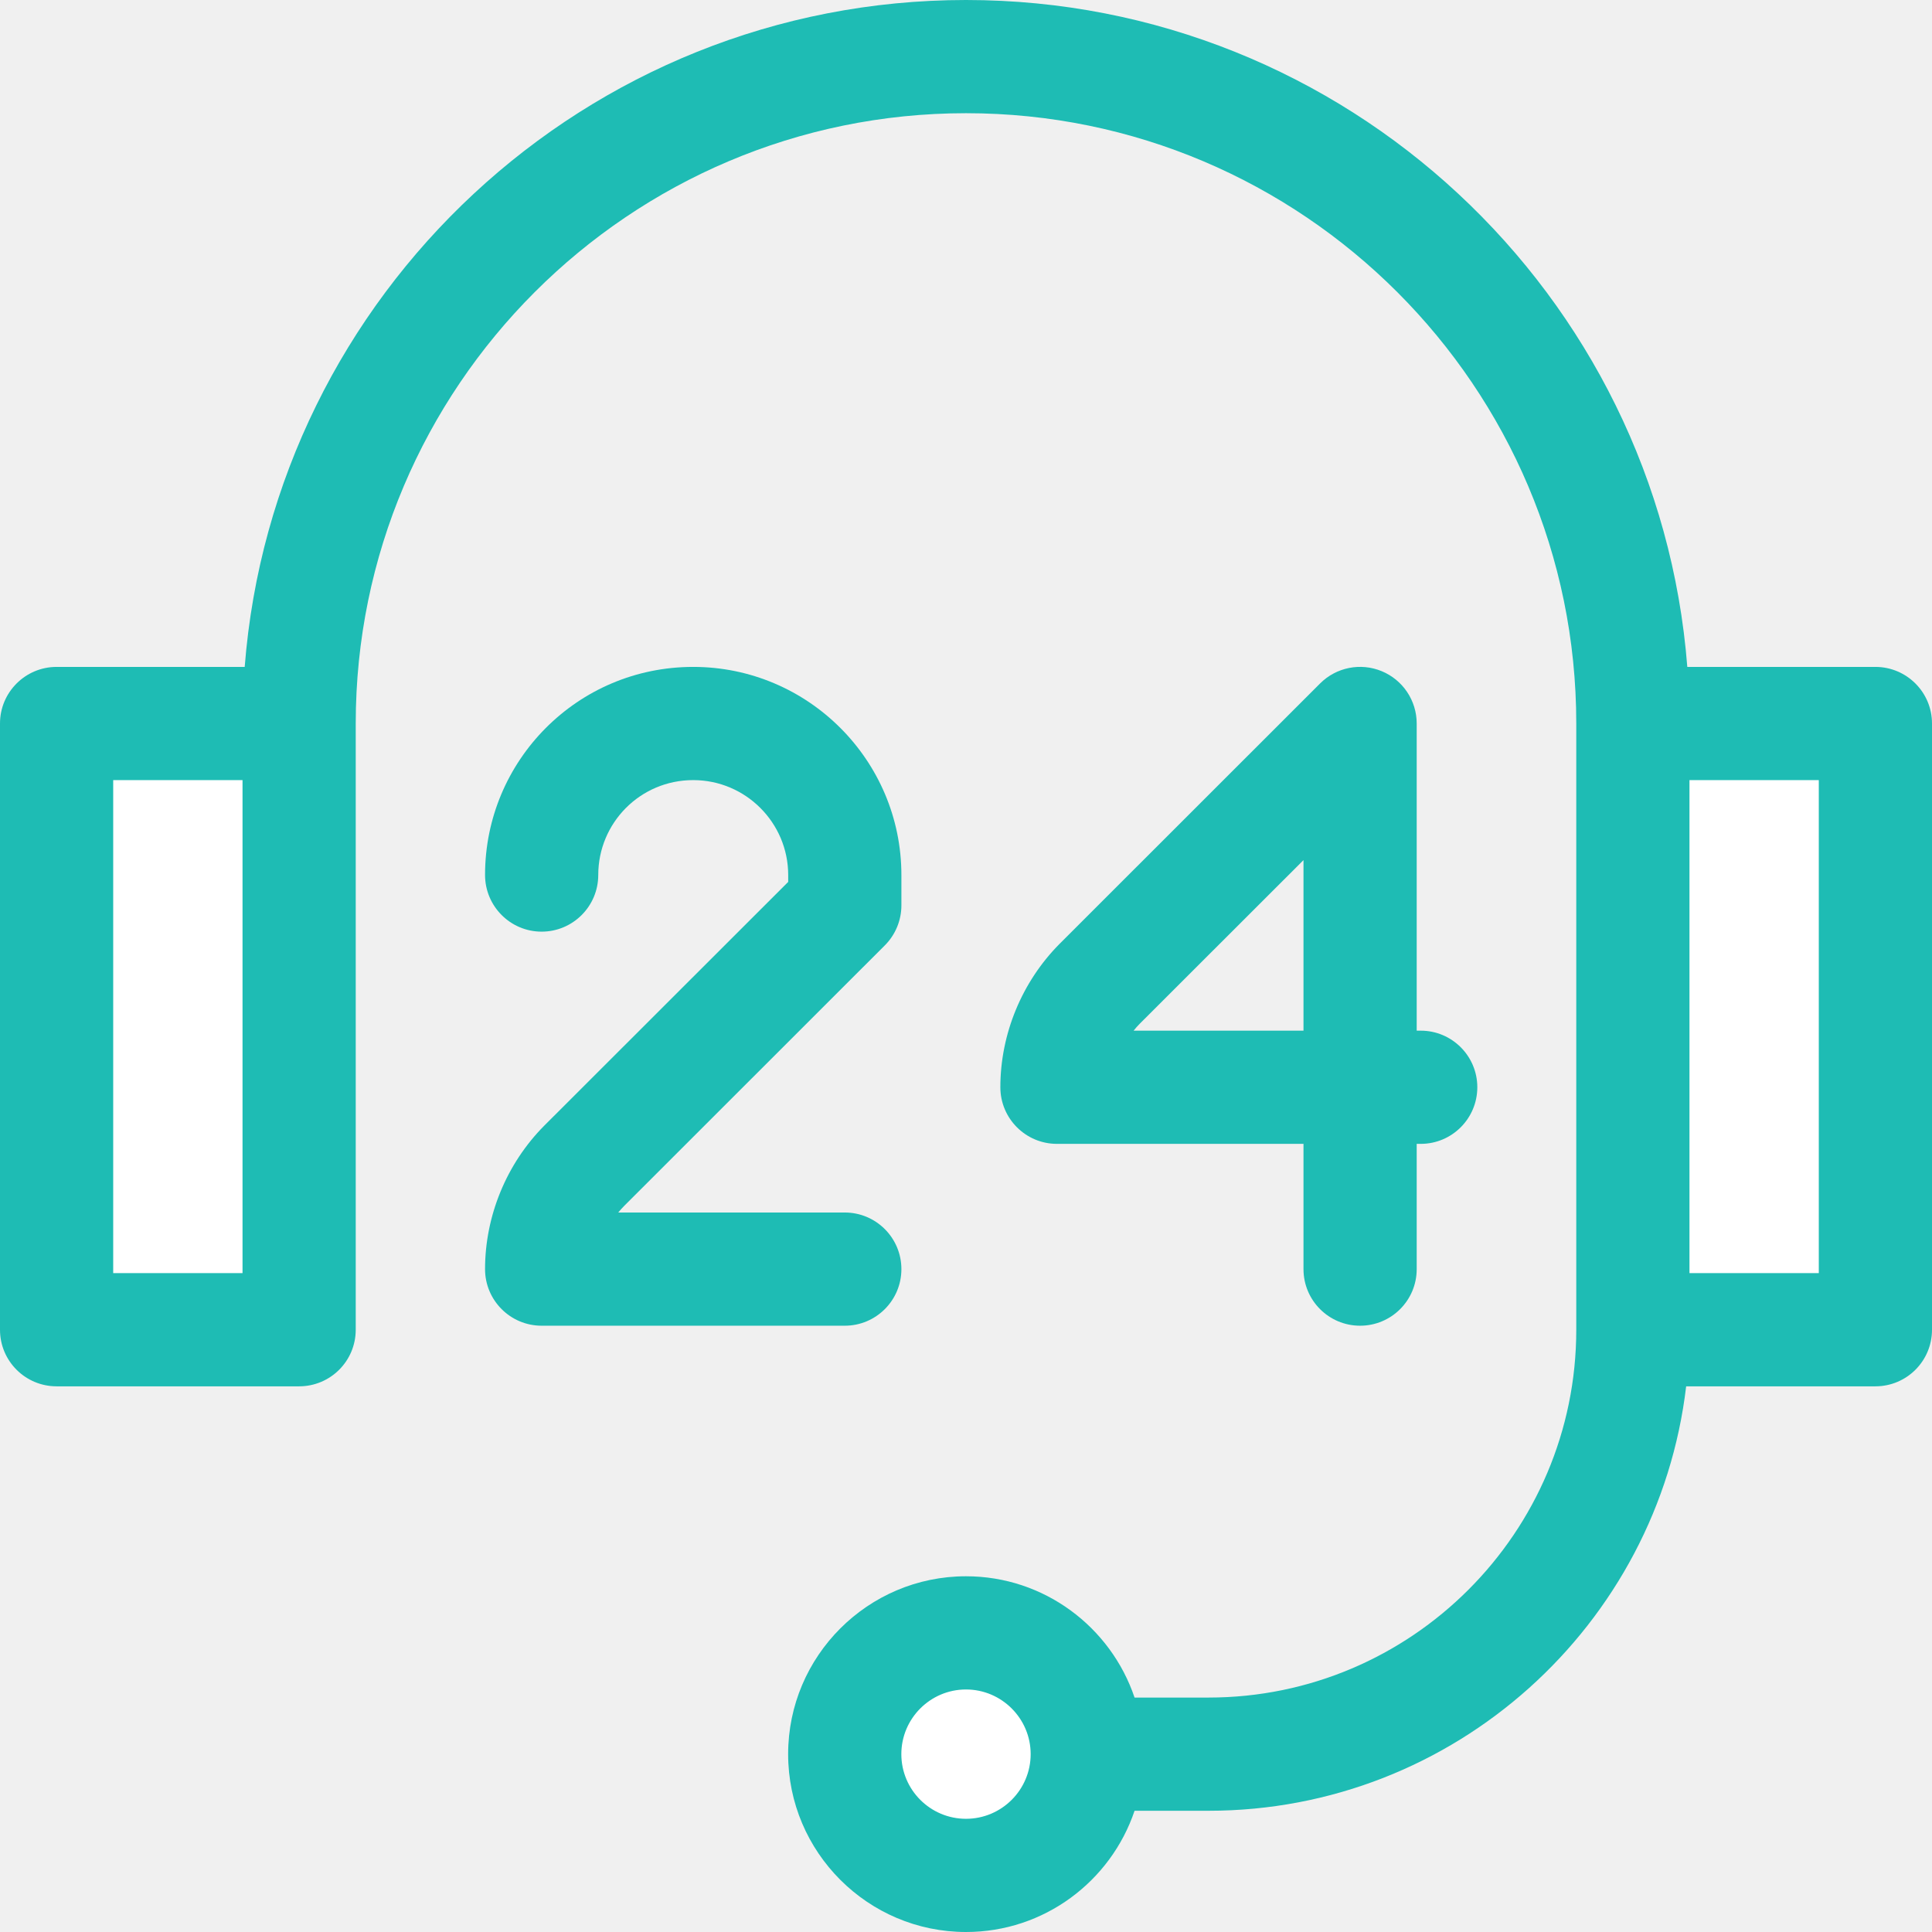
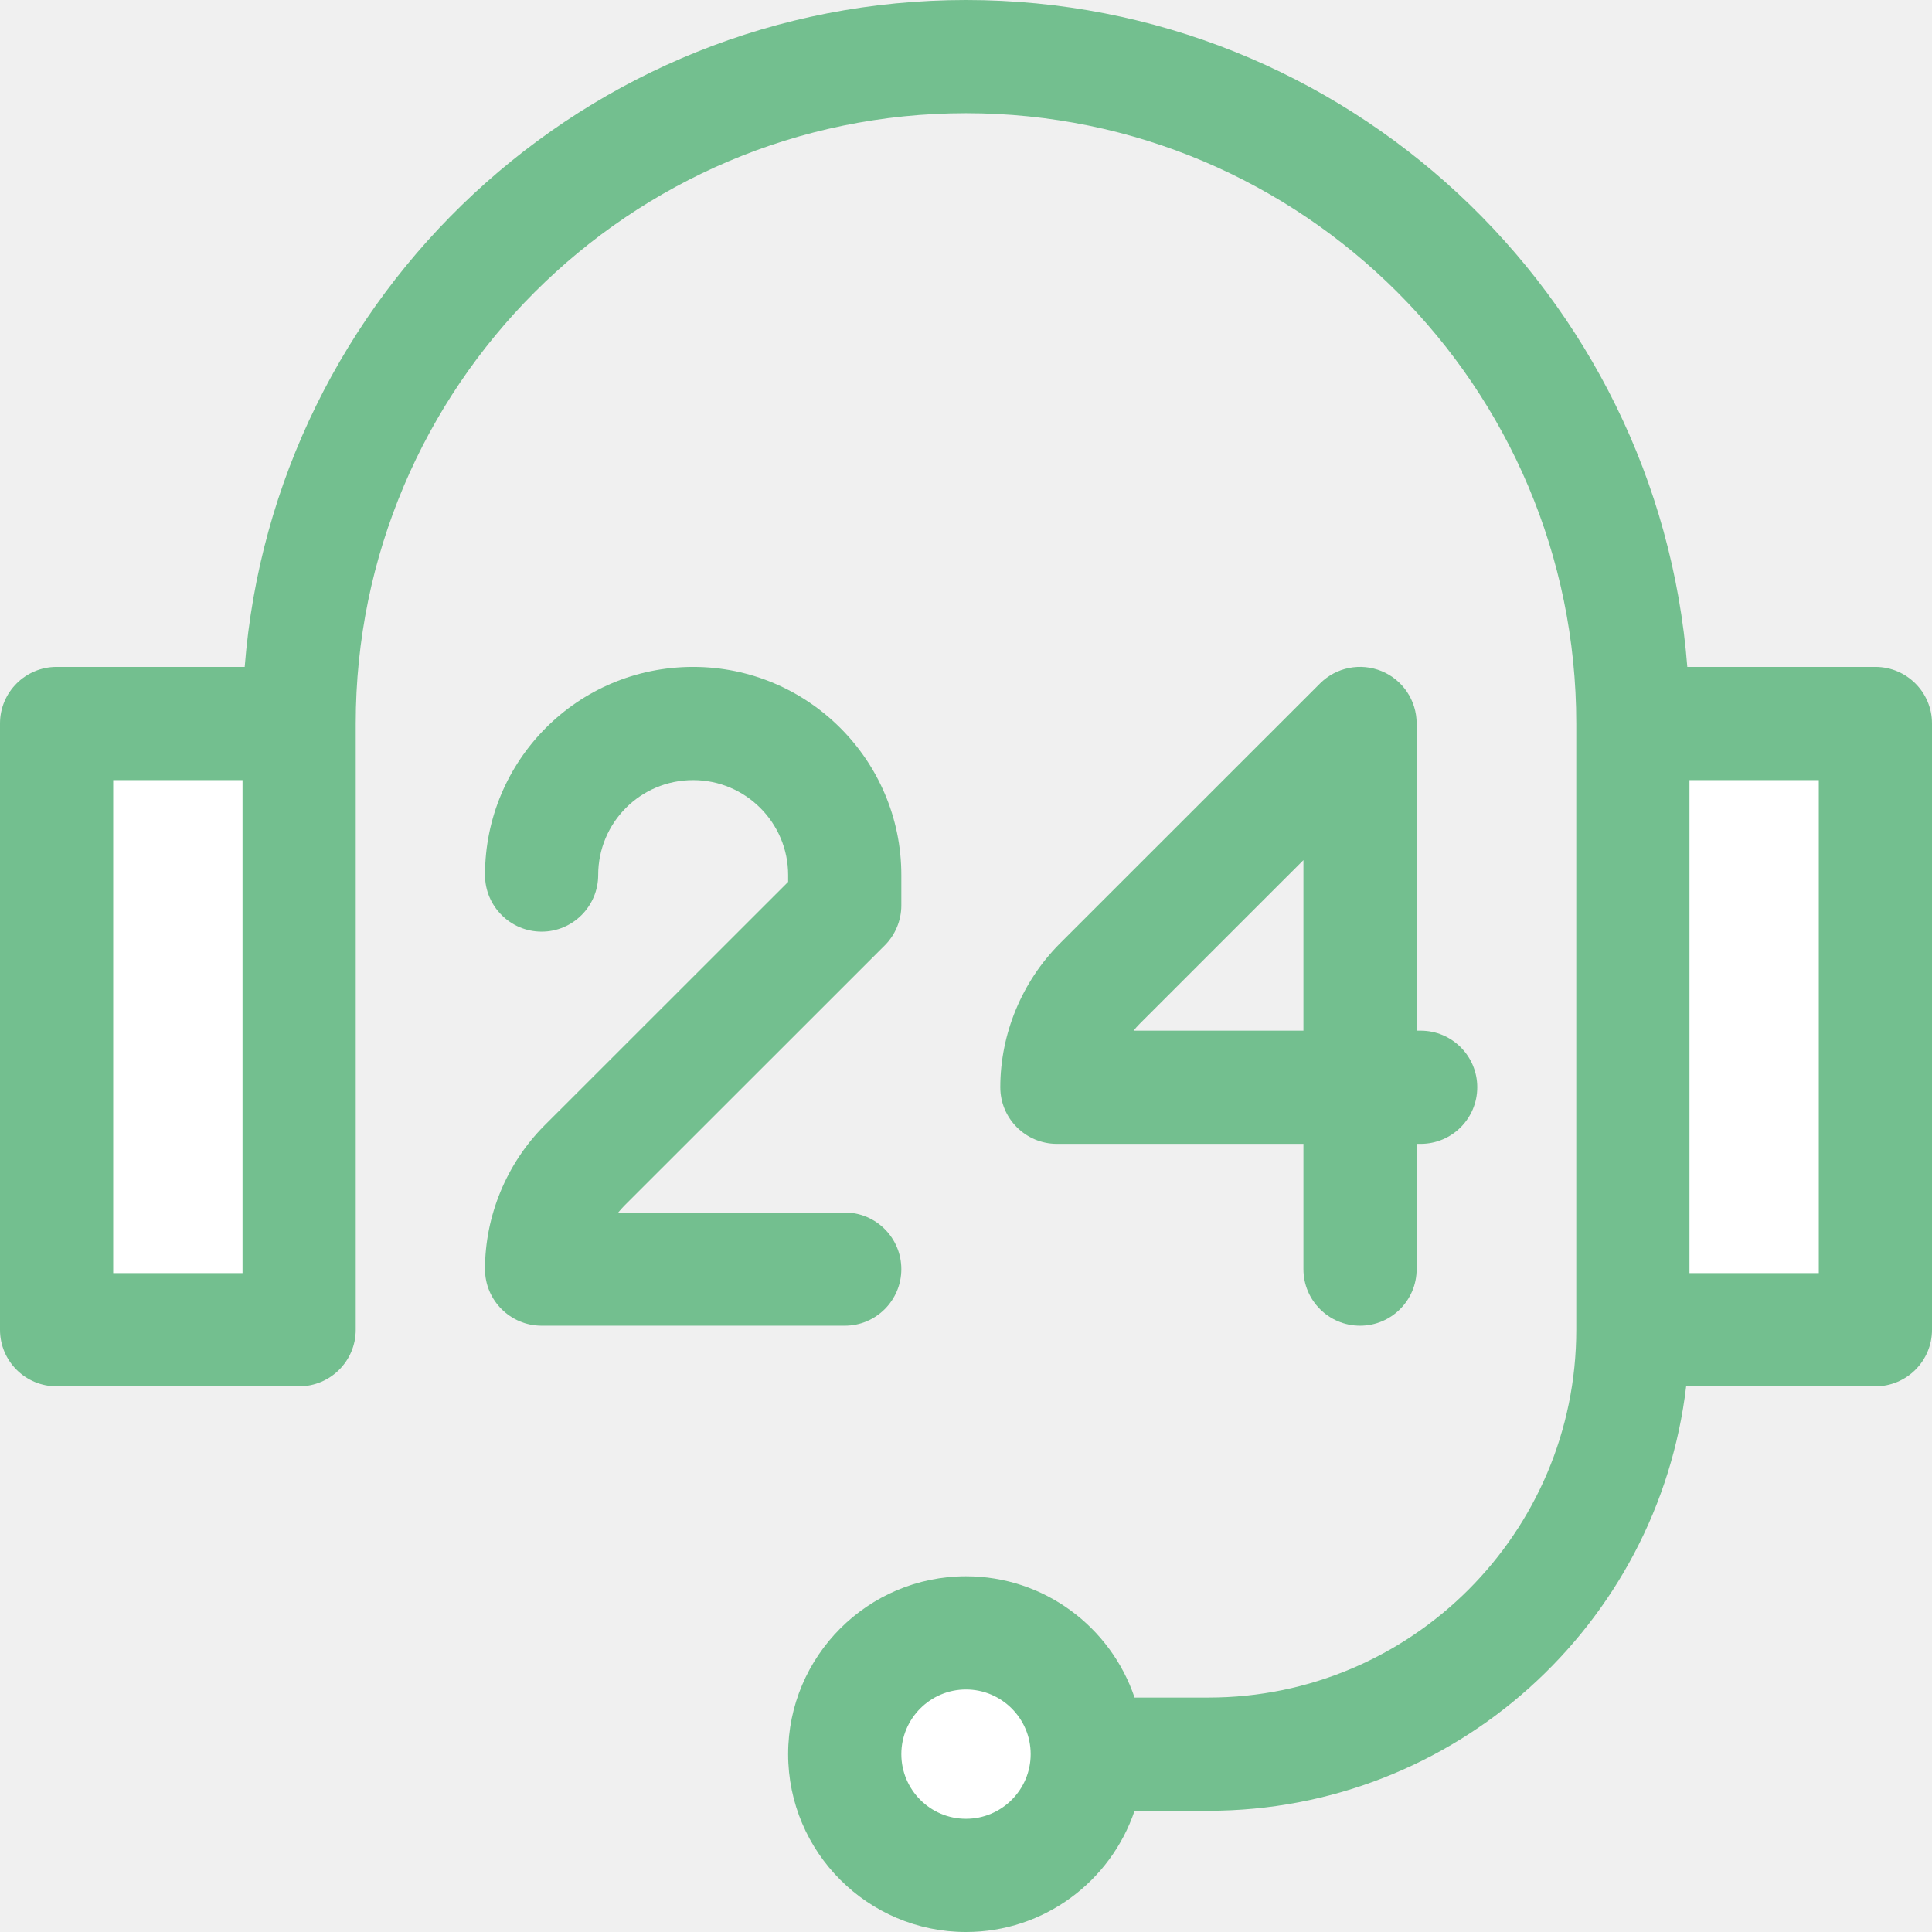
<svg xmlns="http://www.w3.org/2000/svg" width="32" height="32" viewBox="0 0 32 32" fill="none">
-   <path d="M4.8 12.8H1.6V22.4H4.8V12.8Z" fill="white" />
-   <path d="M16 30.4C16.884 30.4 17.6 29.684 17.6 28.8C17.6 27.916 16.884 27.2 16 27.2C15.116 27.2 14.4 27.916 14.4 28.8C14.4 29.684 15.116 30.4 16 30.4Z" fill="white" />
-   <path d="M30.4 12.8H27.2V22.4H30.4V12.8Z" fill="white" />
-   <path d="M31.062 11.046H27.947C27.467 4.875 22.292 0 16 0C9.708 0 4.533 4.875 4.053 11.046H0.938C0.42 11.046 0 11.466 0 11.983V22.025C0 22.543 0.42 22.962 0.938 22.962H4.954C5.472 22.962 5.892 22.543 5.892 22.025V11.983C5.892 6.41 10.426 1.875 16 1.875C21.574 1.875 26.108 6.41 26.108 11.983V22.025C26.108 25.384 23.376 28.117 20.017 28.117H18.792C18.399 26.951 17.297 26.108 16 26.108C14.376 26.108 13.054 27.43 13.054 29.054C13.054 30.678 14.376 32 16 32C17.297 32 18.399 31.158 18.792 29.992H20.017C24.092 29.992 27.462 26.915 27.928 22.962H31.062C31.58 22.962 32 22.543 32 22.025V11.983C32 11.466 31.58 11.046 31.062 11.046ZM4.017 21.087H1.875V12.921H4.017V21.087ZM16 30.125C15.409 30.125 14.929 29.645 14.929 29.054C14.929 28.464 15.409 27.983 16 27.983C16.59 27.983 17.071 28.464 17.071 29.054C17.071 29.645 16.59 30.125 16 30.125ZM30.125 21.087H27.983V12.921H30.125V21.087Z" fill="#1EBCB4" />
-   <path d="M22.886 11.117C22.536 10.972 22.133 11.052 21.865 11.32C21.865 11.32 18.938 14.246 17.55 15.633C16.927 16.26 16.569 17.125 16.569 18.008C16.569 18.526 16.989 18.946 17.506 18.946H21.59V21.021C21.59 21.539 22.01 21.958 22.527 21.958C23.045 21.958 23.465 21.539 23.465 21.021V18.946H23.532C24.049 18.946 24.469 18.526 24.469 18.008C24.469 17.491 24.049 17.071 23.532 17.071H23.465V11.983C23.465 11.604 23.236 11.262 22.886 11.117ZM21.59 17.071H18.776C18.808 17.031 18.841 16.993 18.877 16.957C19.579 16.256 20.678 15.158 21.59 14.246V17.071Z" fill="#1EBCB4" />
-   <path d="M14.93 21.021C14.93 20.503 14.51 20.083 13.992 20.083H10.24C10.272 20.044 10.306 20.006 10.342 19.97C11.728 18.585 14.655 15.659 14.655 15.659C14.831 15.483 14.93 15.244 14.93 14.996V14.494C14.93 12.592 13.383 11.046 11.482 11.046C9.562 11.046 8.034 12.601 8.034 14.492C8.034 15.01 8.454 15.431 8.971 15.431C9.489 15.431 9.909 15.01 9.909 14.492C9.909 13.633 10.601 12.921 11.482 12.921C12.349 12.921 13.055 13.626 13.055 14.494V14.607C12.294 15.367 10.144 17.516 9.014 18.645C8.391 19.272 8.034 20.138 8.034 21.021C8.034 21.538 8.454 21.958 8.971 21.958H13.992C14.51 21.958 14.93 21.538 14.93 21.021Z" fill="#1EBCB4" />
+   <g clip-path="url(#clip0_91_178)">
+     <path d="M4.8 12.8H1.6V22.4H4.8V12.8Z" fill="white" />
+     <path d="M16 30.4C16.884 30.4 17.6 29.684 17.6 28.8C17.6 27.916 16.884 27.2 16 27.2C15.117 27.2 14.4 27.916 14.4 28.8C14.4 29.684 15.117 30.4 16 30.4Z" fill="white" />
+     <path d="M30.401 12.8H27.201V22.4H30.401V12.8Z" fill="white" />
+     <path d="M31.062 11.046H27.947C27.467 4.875 22.292 0 16 0C9.708 0 4.533 4.875 4.053 11.046H0.938C0.42 11.046 0 11.466 0 11.983V22.025C0 22.543 0.42 22.962 0.938 22.962H4.954C5.472 22.962 5.892 22.543 5.892 22.025V11.983C5.892 6.41 10.426 1.875 16 1.875C21.574 1.875 26.108 6.41 26.108 11.983V22.025C26.108 25.384 23.376 28.117 20.017 28.117H18.792C18.399 26.951 17.297 26.108 16 26.108C14.376 26.108 13.054 27.43 13.054 29.054C13.054 30.678 14.376 32 16 32C17.297 32 18.399 31.158 18.792 29.992H20.017C24.092 29.992 27.462 26.915 27.928 22.962H31.062C31.58 22.962 32 22.543 32 22.025V11.983C32 11.466 31.58 11.046 31.062 11.046ZM4.017 21.087H1.875V12.921H4.017V21.087ZM16 30.125C15.409 30.125 14.929 29.645 14.929 29.054C14.929 28.464 15.409 27.983 16 27.983C16.59 27.983 17.071 28.464 17.071 29.054C17.071 29.645 16.59 30.125 16 30.125ZM30.125 21.087H27.983V12.921H30.125V21.087Z" fill="#73BF8F" />
+     <path d="M22.886 11.117C22.535 10.972 22.132 11.052 21.864 11.32C21.864 11.32 18.937 14.246 17.549 15.633C16.926 16.26 16.568 17.125 16.568 18.008C16.568 18.526 16.988 18.946 17.506 18.946H21.589V21.021C21.589 21.539 22.009 21.958 22.527 21.958C23.044 21.958 23.464 21.539 23.464 21.021V18.946H23.531C24.049 18.946 24.468 18.526 24.468 18.008C24.468 17.491 24.049 17.071 23.531 17.071H23.464V11.983C23.464 11.604 23.236 11.262 22.886 11.117ZM21.589 17.071H18.775C18.807 17.031 18.841 16.993 18.877 16.957C19.579 16.256 20.677 15.158 21.589 14.246V17.071Z" fill="#73BF8F" />
+     <path d="M14.929 21.021C14.929 20.503 14.509 20.083 13.992 20.083H10.24C10.272 20.044 10.306 20.006 10.341 19.97C11.727 18.585 14.654 15.659 14.654 15.659C14.83 15.483 14.929 15.244 14.929 14.996V14.494C14.929 12.592 13.382 11.046 11.481 11.046C9.561 11.046 8.033 12.601 8.033 14.492C8.033 15.01 8.453 15.431 8.971 15.431C9.488 15.431 9.908 15.01 9.908 14.492C9.908 13.633 10.6 12.921 11.481 12.921C12.348 12.921 13.054 13.626 13.054 14.494V14.607C12.294 15.367 10.144 17.516 9.014 18.645C8.391 19.272 8.033 20.138 8.033 21.021C8.033 21.538 8.453 21.958 8.971 21.958H13.992C14.509 21.958 14.929 21.538 14.929 21.021Z" fill="#73BF8F" />
+   </g>
+   <defs>
+     <clipPath id="clip0_91_178">
+       <rect width="32" height="32" fill="white" />
+     </clipPath>
+   </defs>
</svg>
